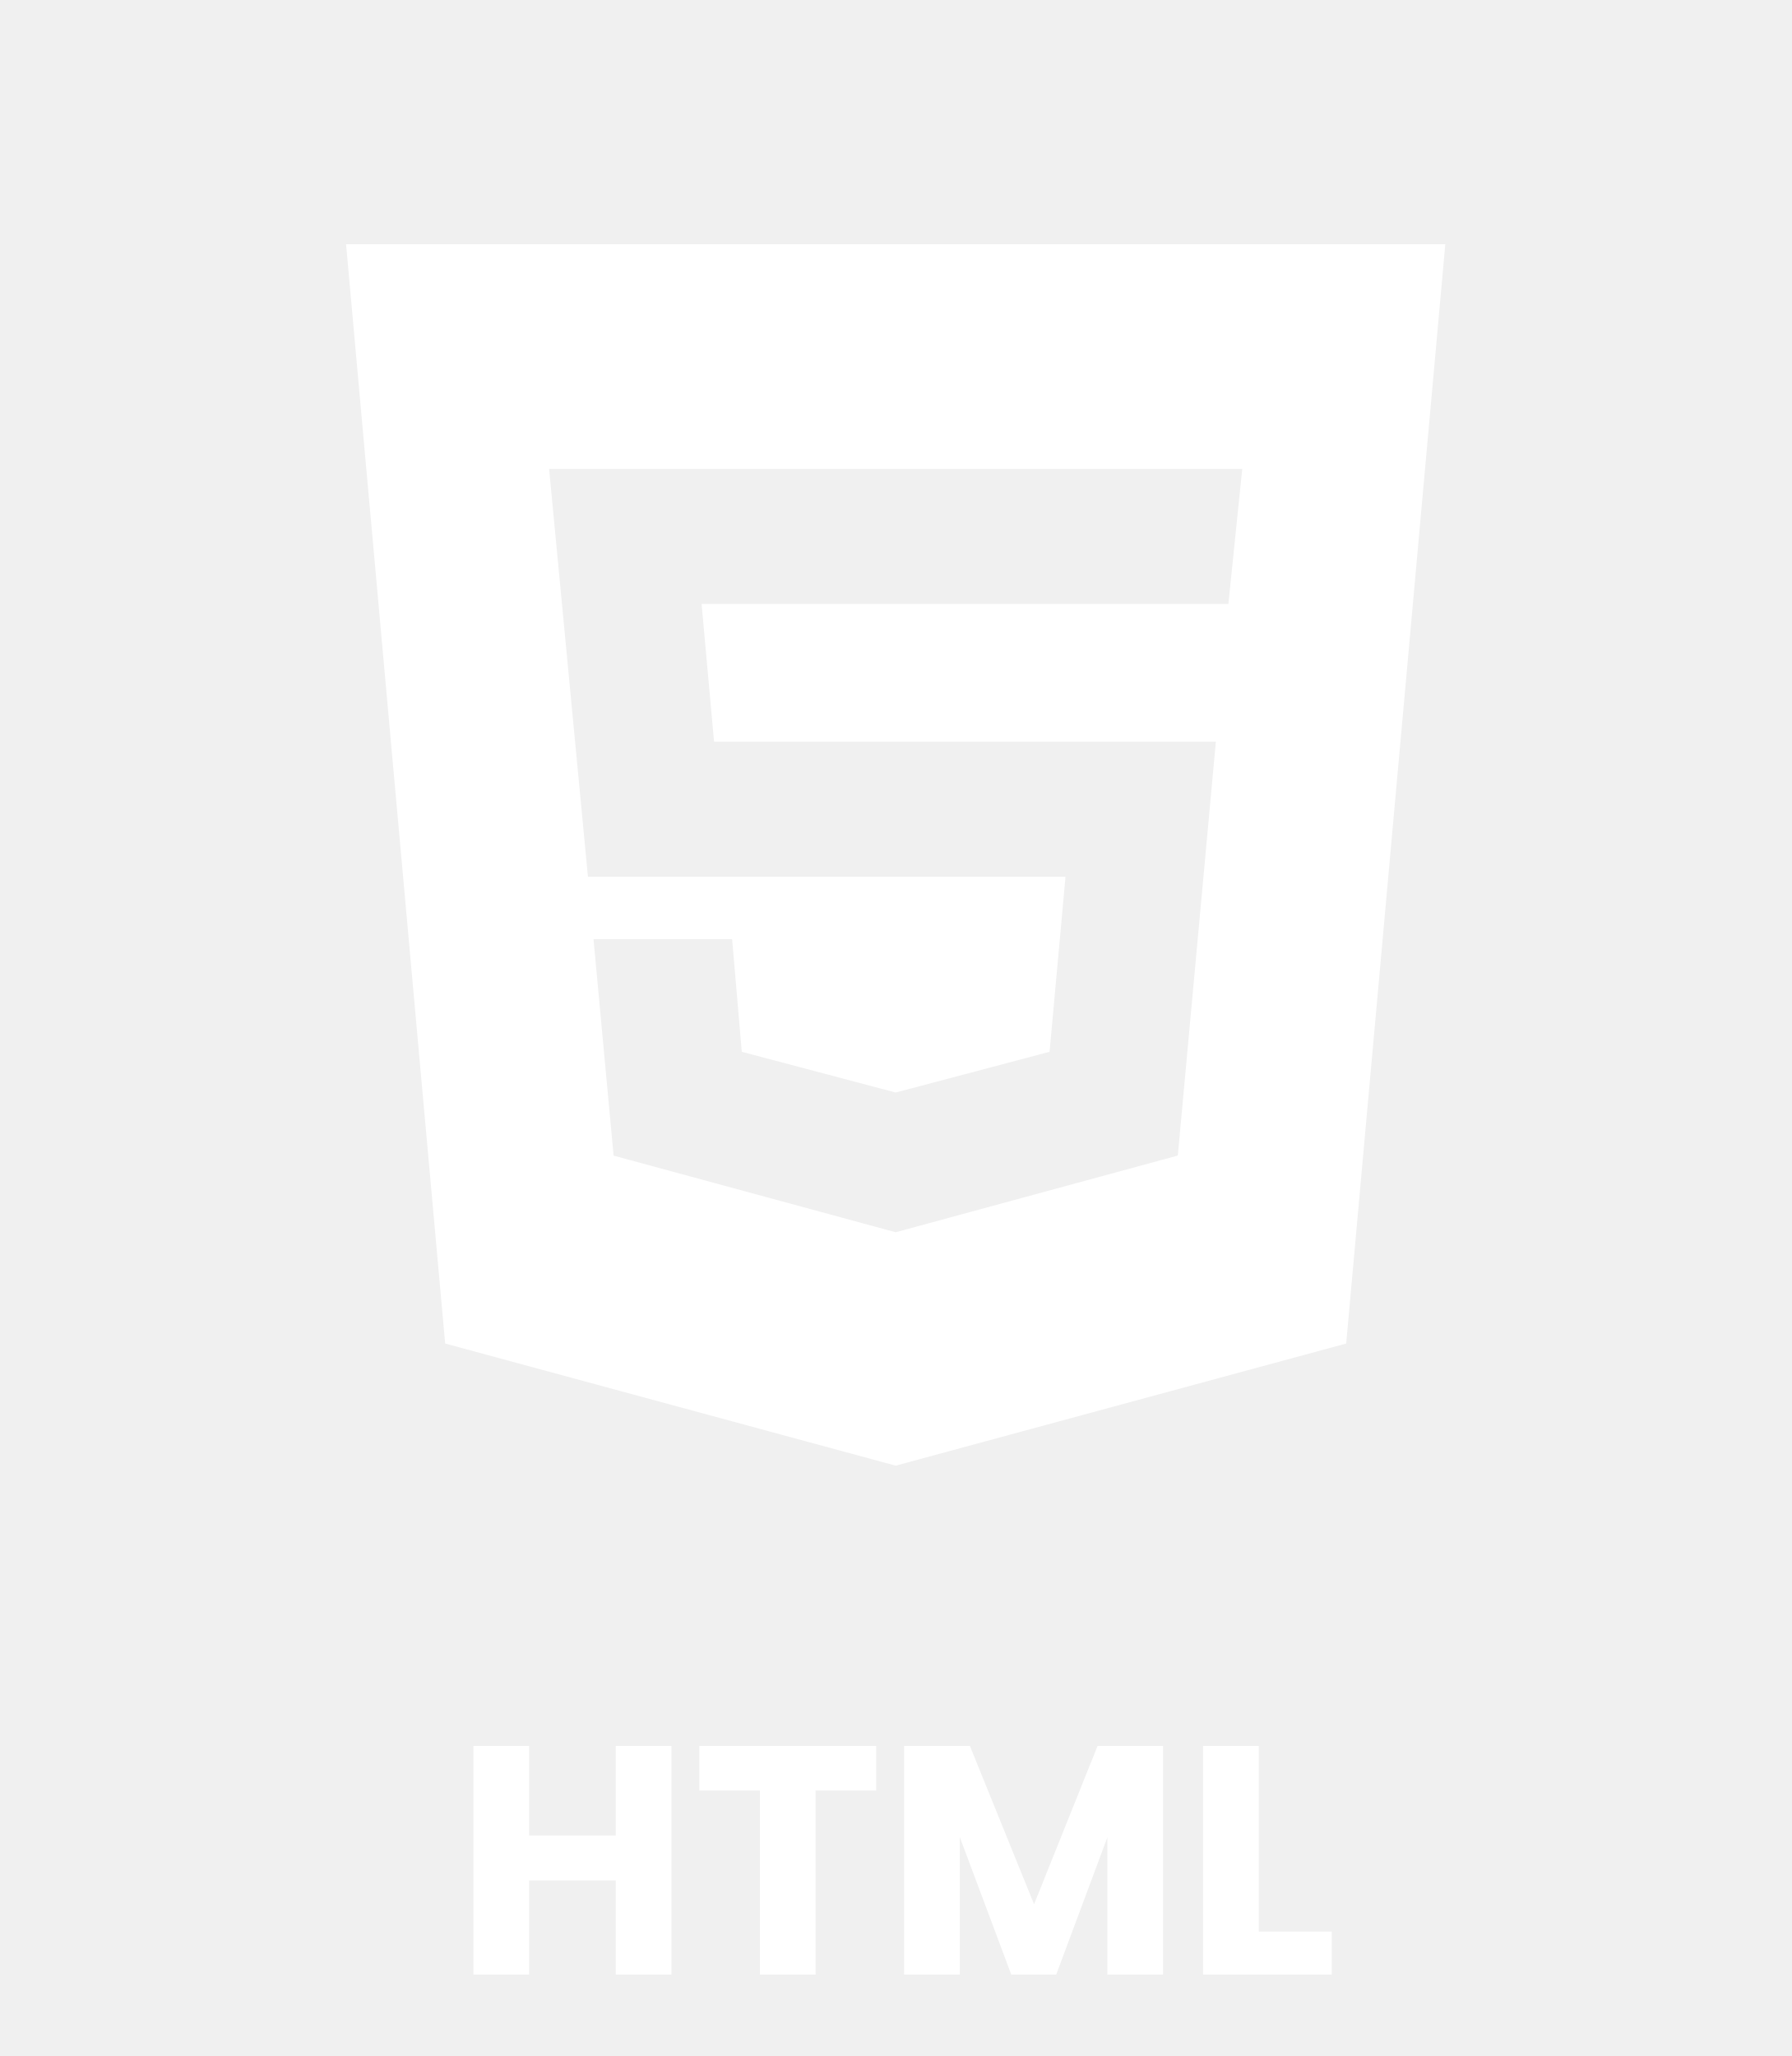
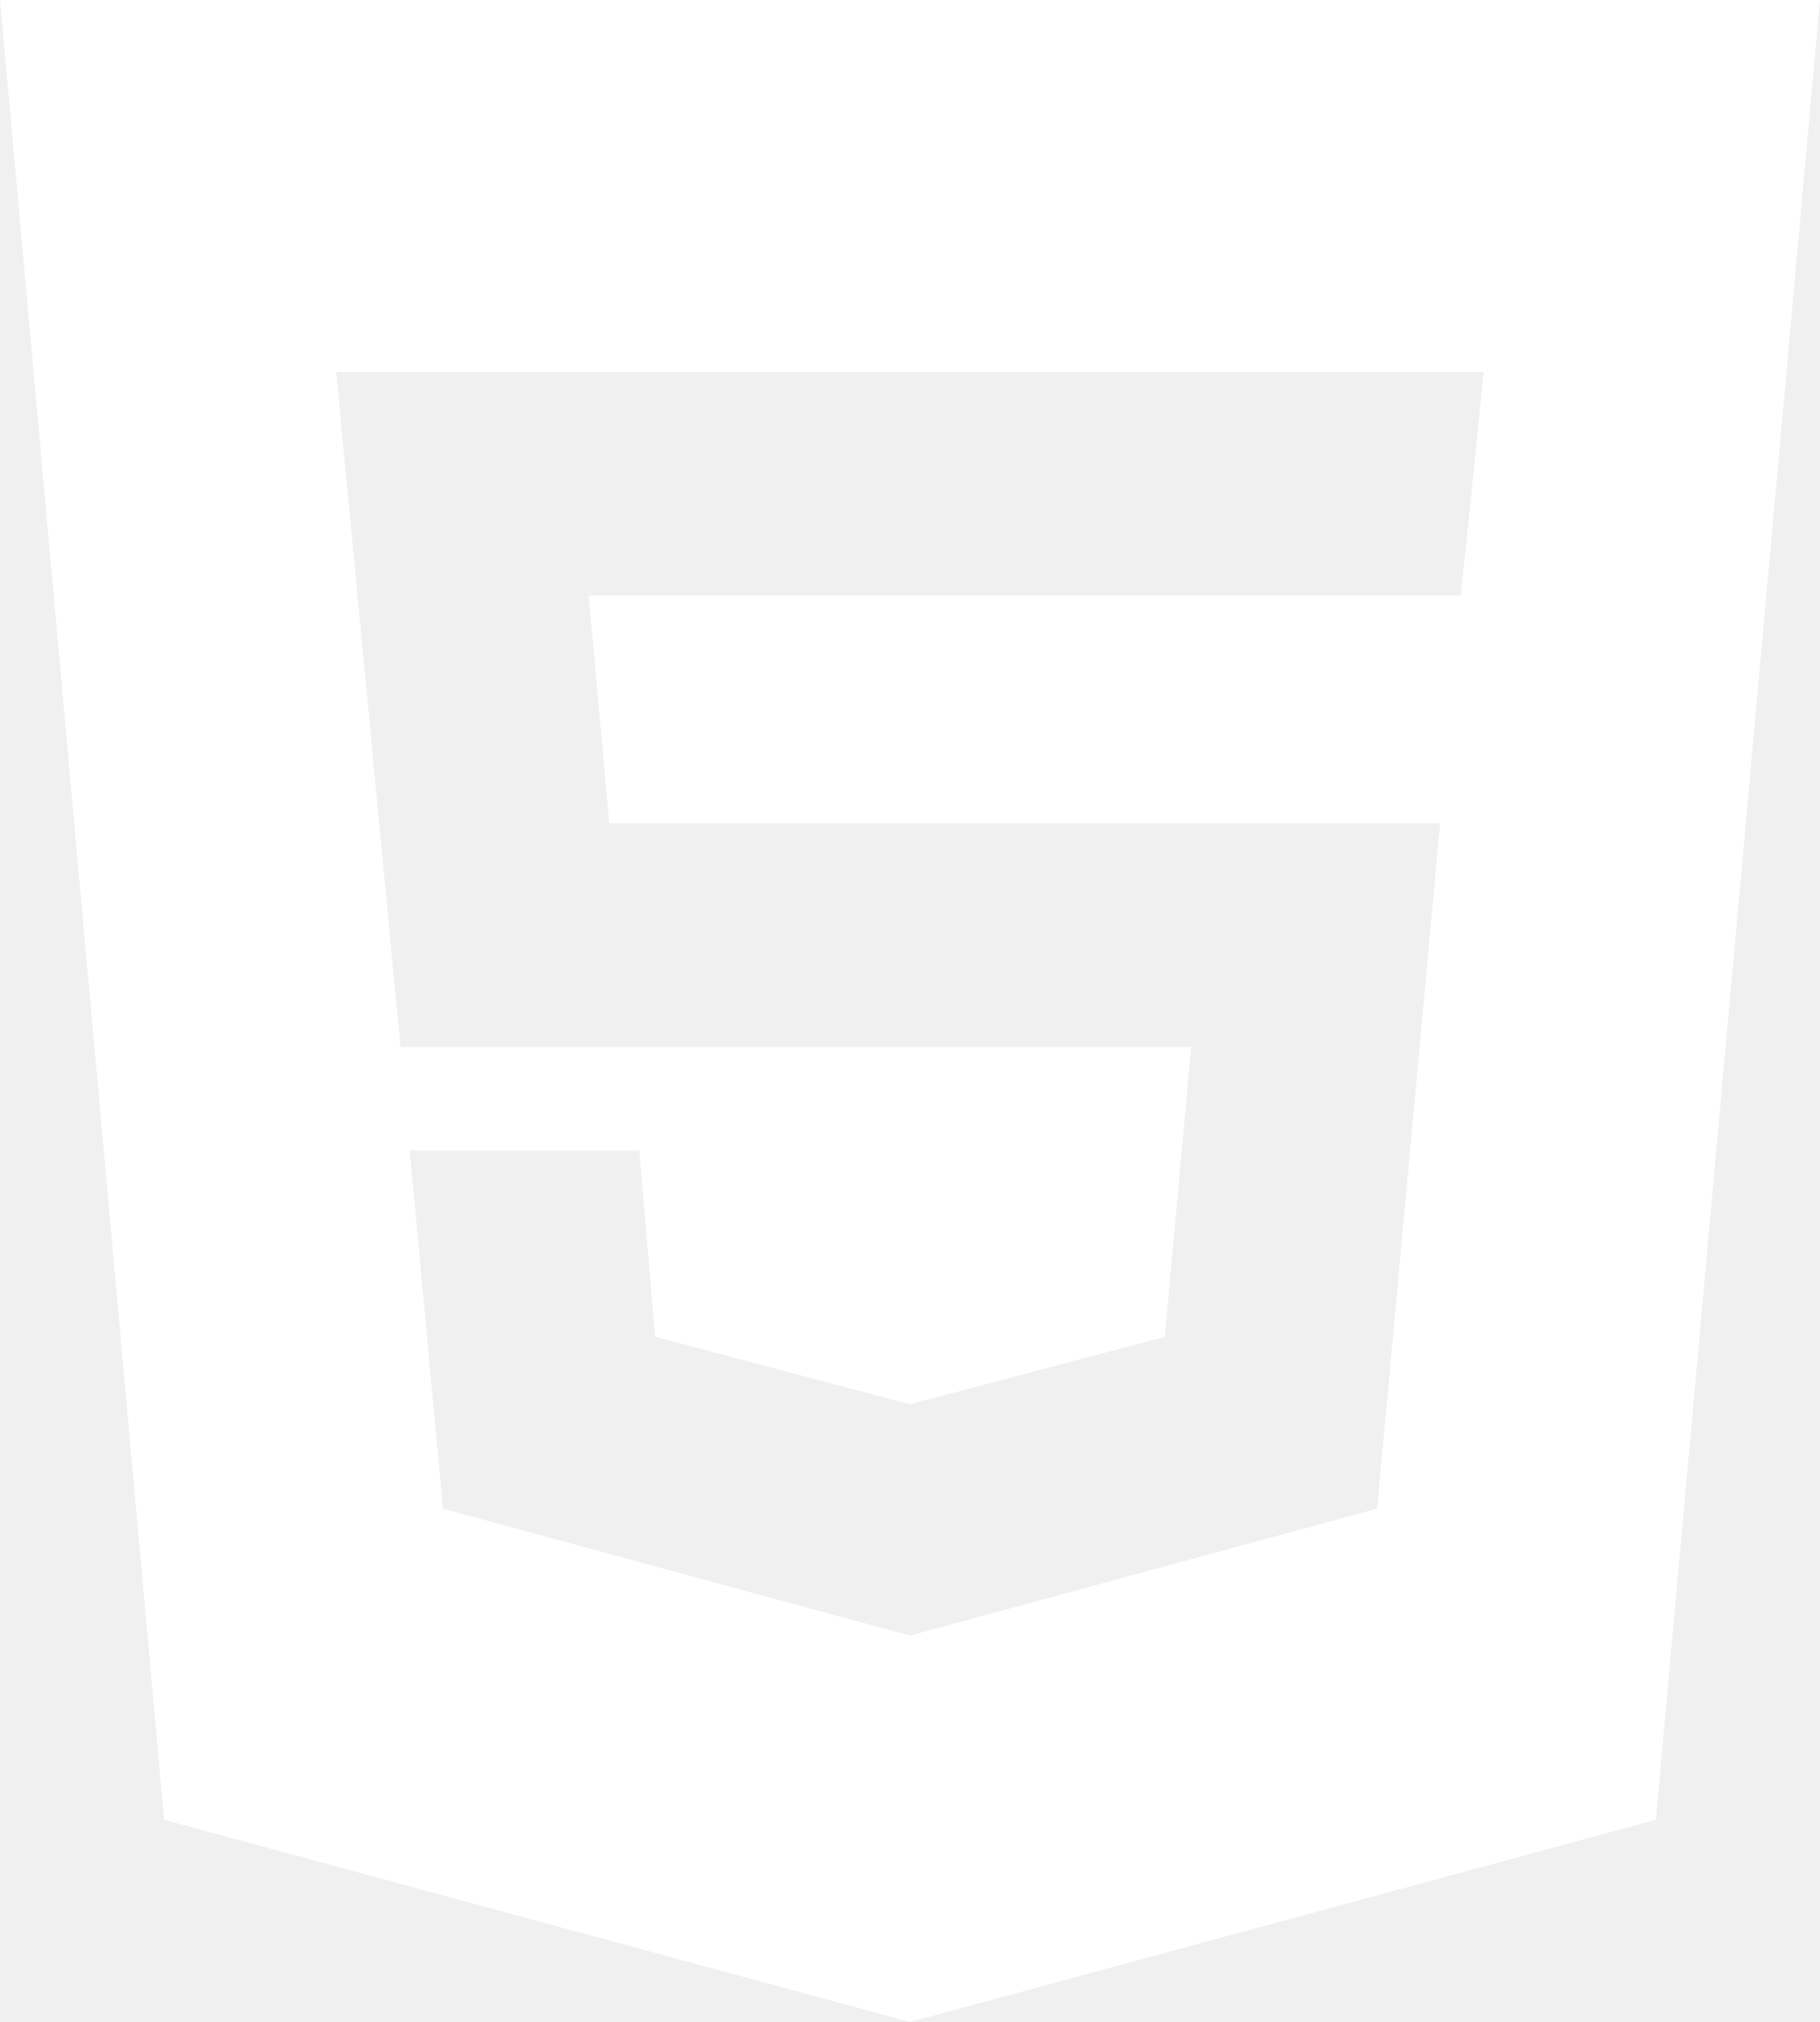
- <svg xmlns="http://www.w3.org/2000/svg" width="88" height="101" viewBox="0 0 88 101" fill="none">
-   <path d="M44 60.534L57.86 56.766L59.729 36.432H35.078L34.466 29.67H60.344L61.025 23.037H26.975L28.883 43.071H52.343L51.56 51.669L44 53.67L36.44 51.669L35.966 46.137H29.156L30.143 56.769L44 60.534ZM17 12H71L66.131 66L44 72L21.869 66L17 12Z" fill="white" />
-   <path d="M32.986 85.768V97H30.25V92.376H25.994V97H23.258V85.768H25.994V90.168H30.25V85.768H32.986ZM43.041 85.768V87.96H40.065V97H37.329V87.96H34.353V85.768H43.041ZM57.134 85.768V97H54.398V90.264L51.886 97H49.678L47.15 90.248V97H44.414V85.768H47.646L50.798 93.544L53.918 85.768H57.134ZM61.837 94.888H65.421V97H59.101V85.768H61.837V94.888Z" fill="white" />
+ <svg xmlns="http://www.w3.org/2000/svg" width="54" height="60" viewBox="0 0 54 60" fill="none">
+   <path d="M27 48.534L40.86 44.766L42.729 24.432H18.078L17.466 17.67H43.344L44.025 11.037H9.975L11.883 31.071H35.343L34.56 39.669L27 41.67L19.44 39.669L18.966 34.137H12.156L13.143 44.769L27 48.534ZM0 0H54L49.131 54L27 60L4.869 54L0 0Z" fill="white" />
</svg>
